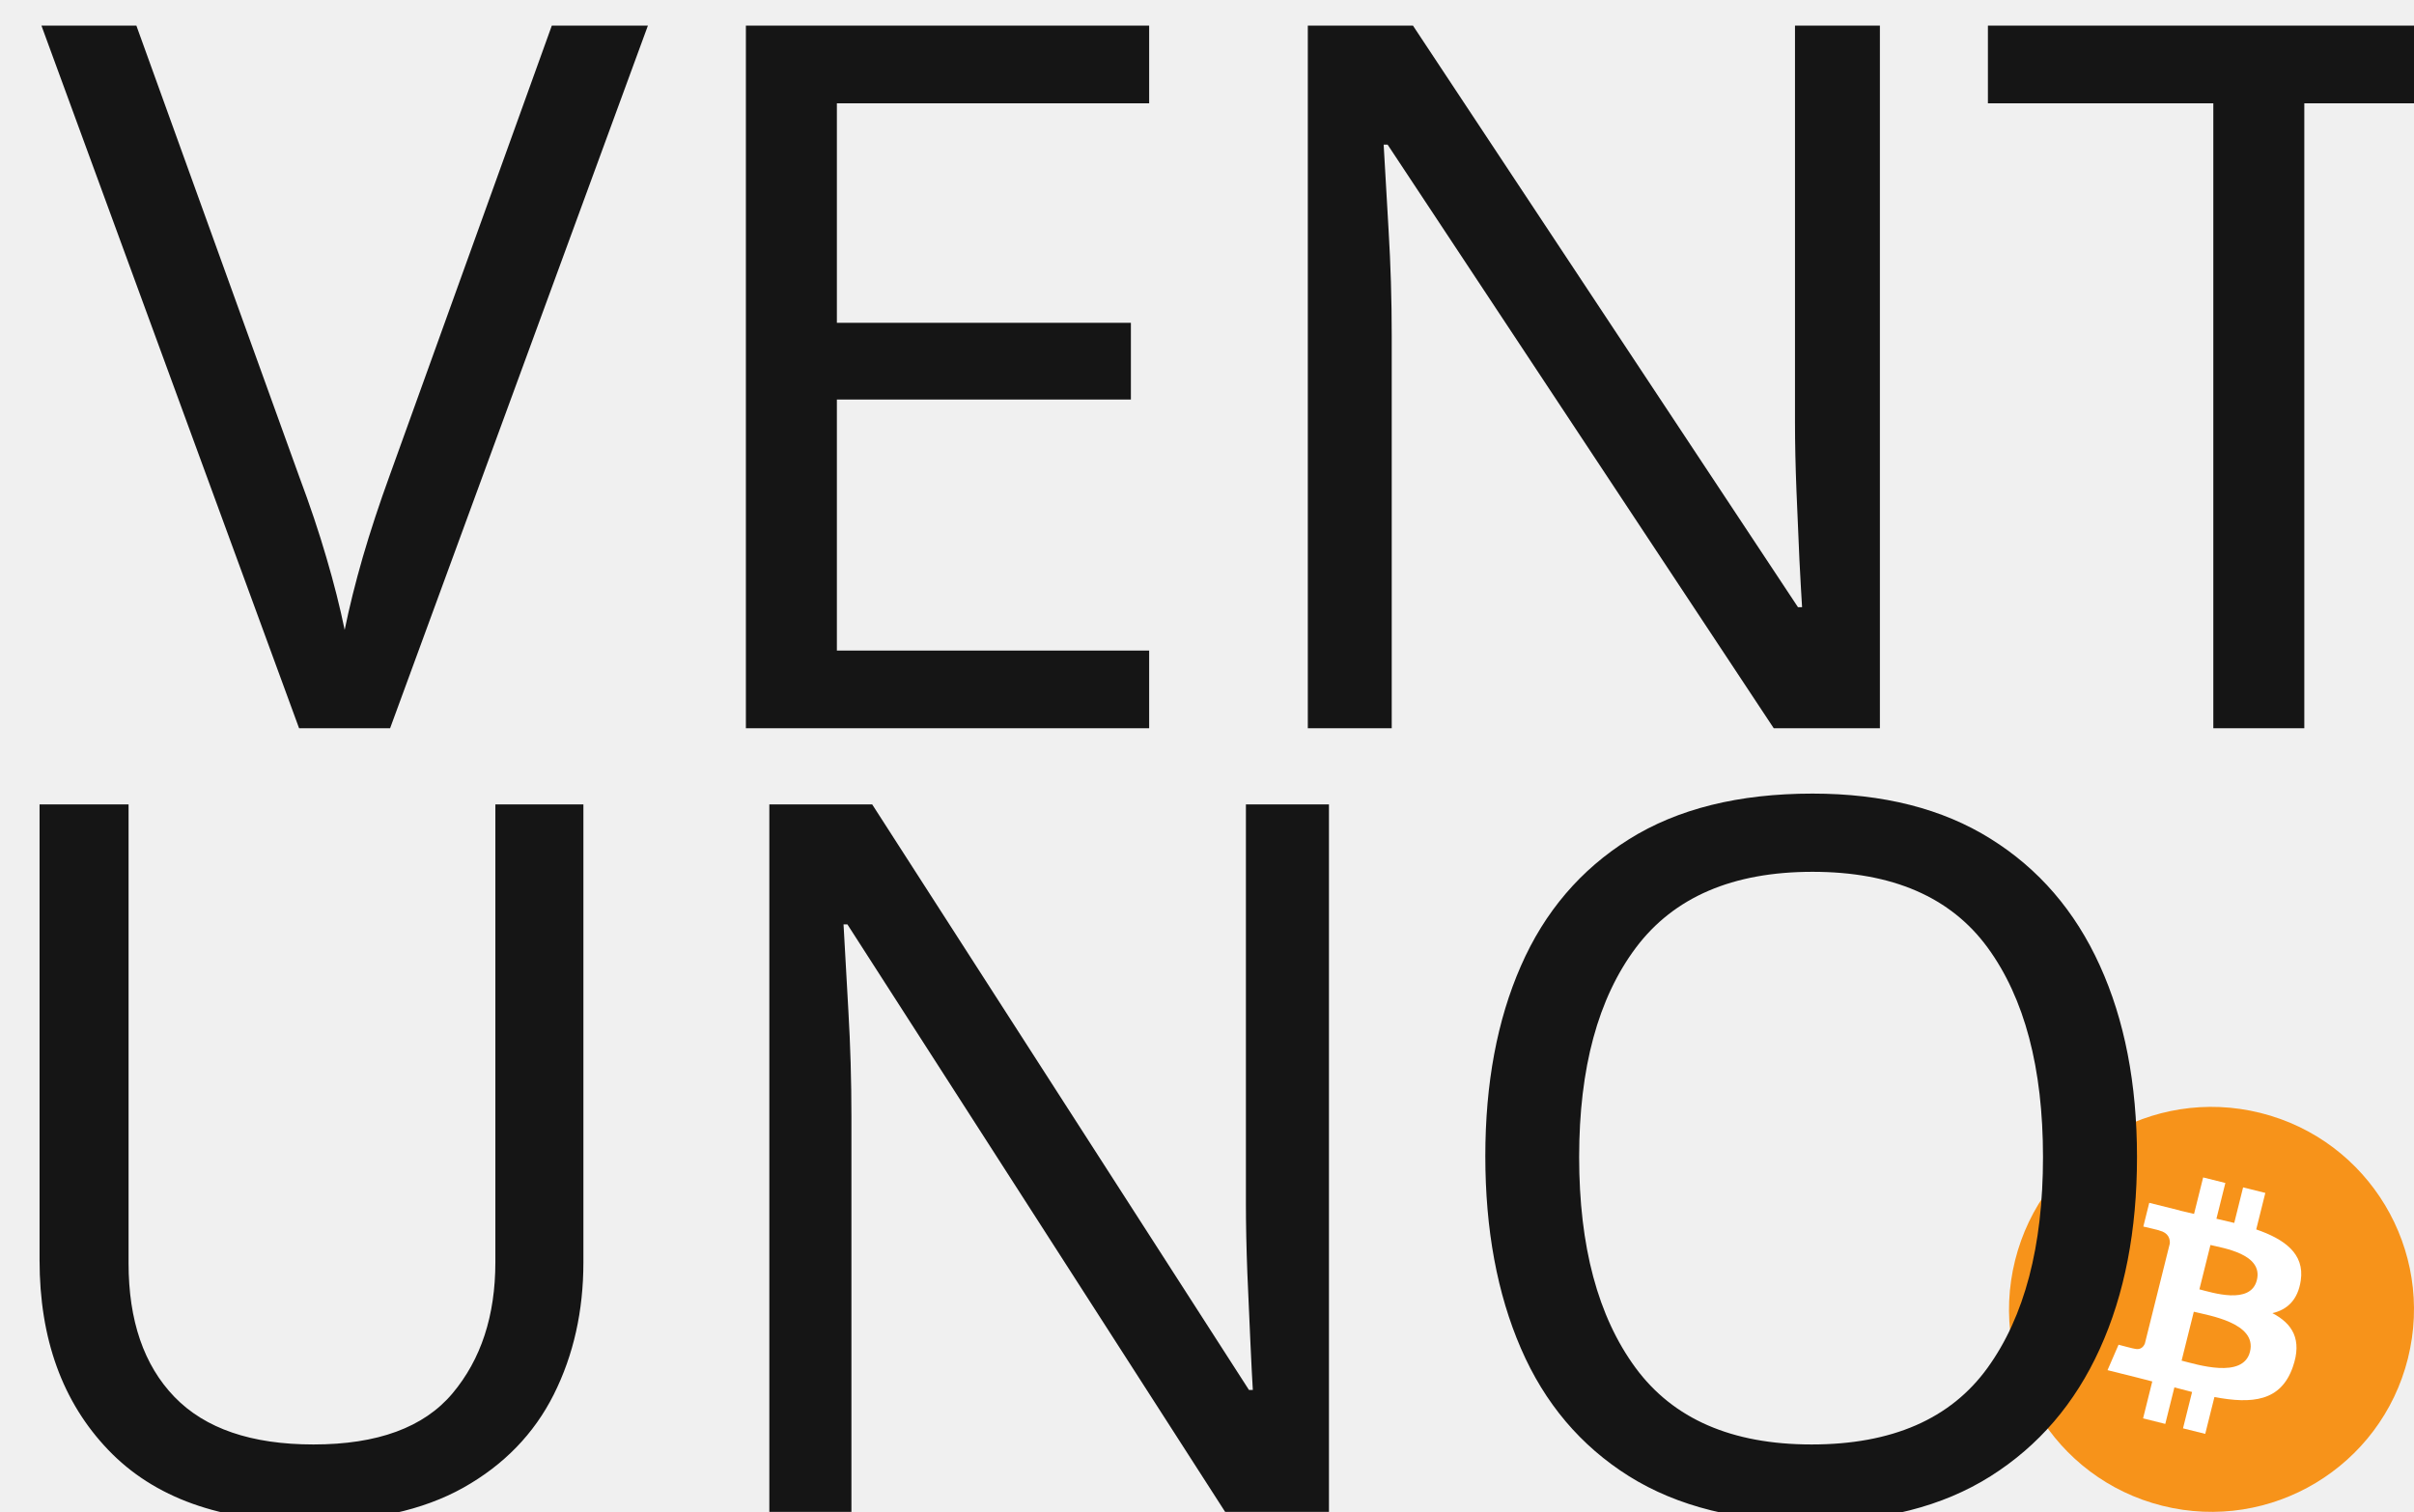
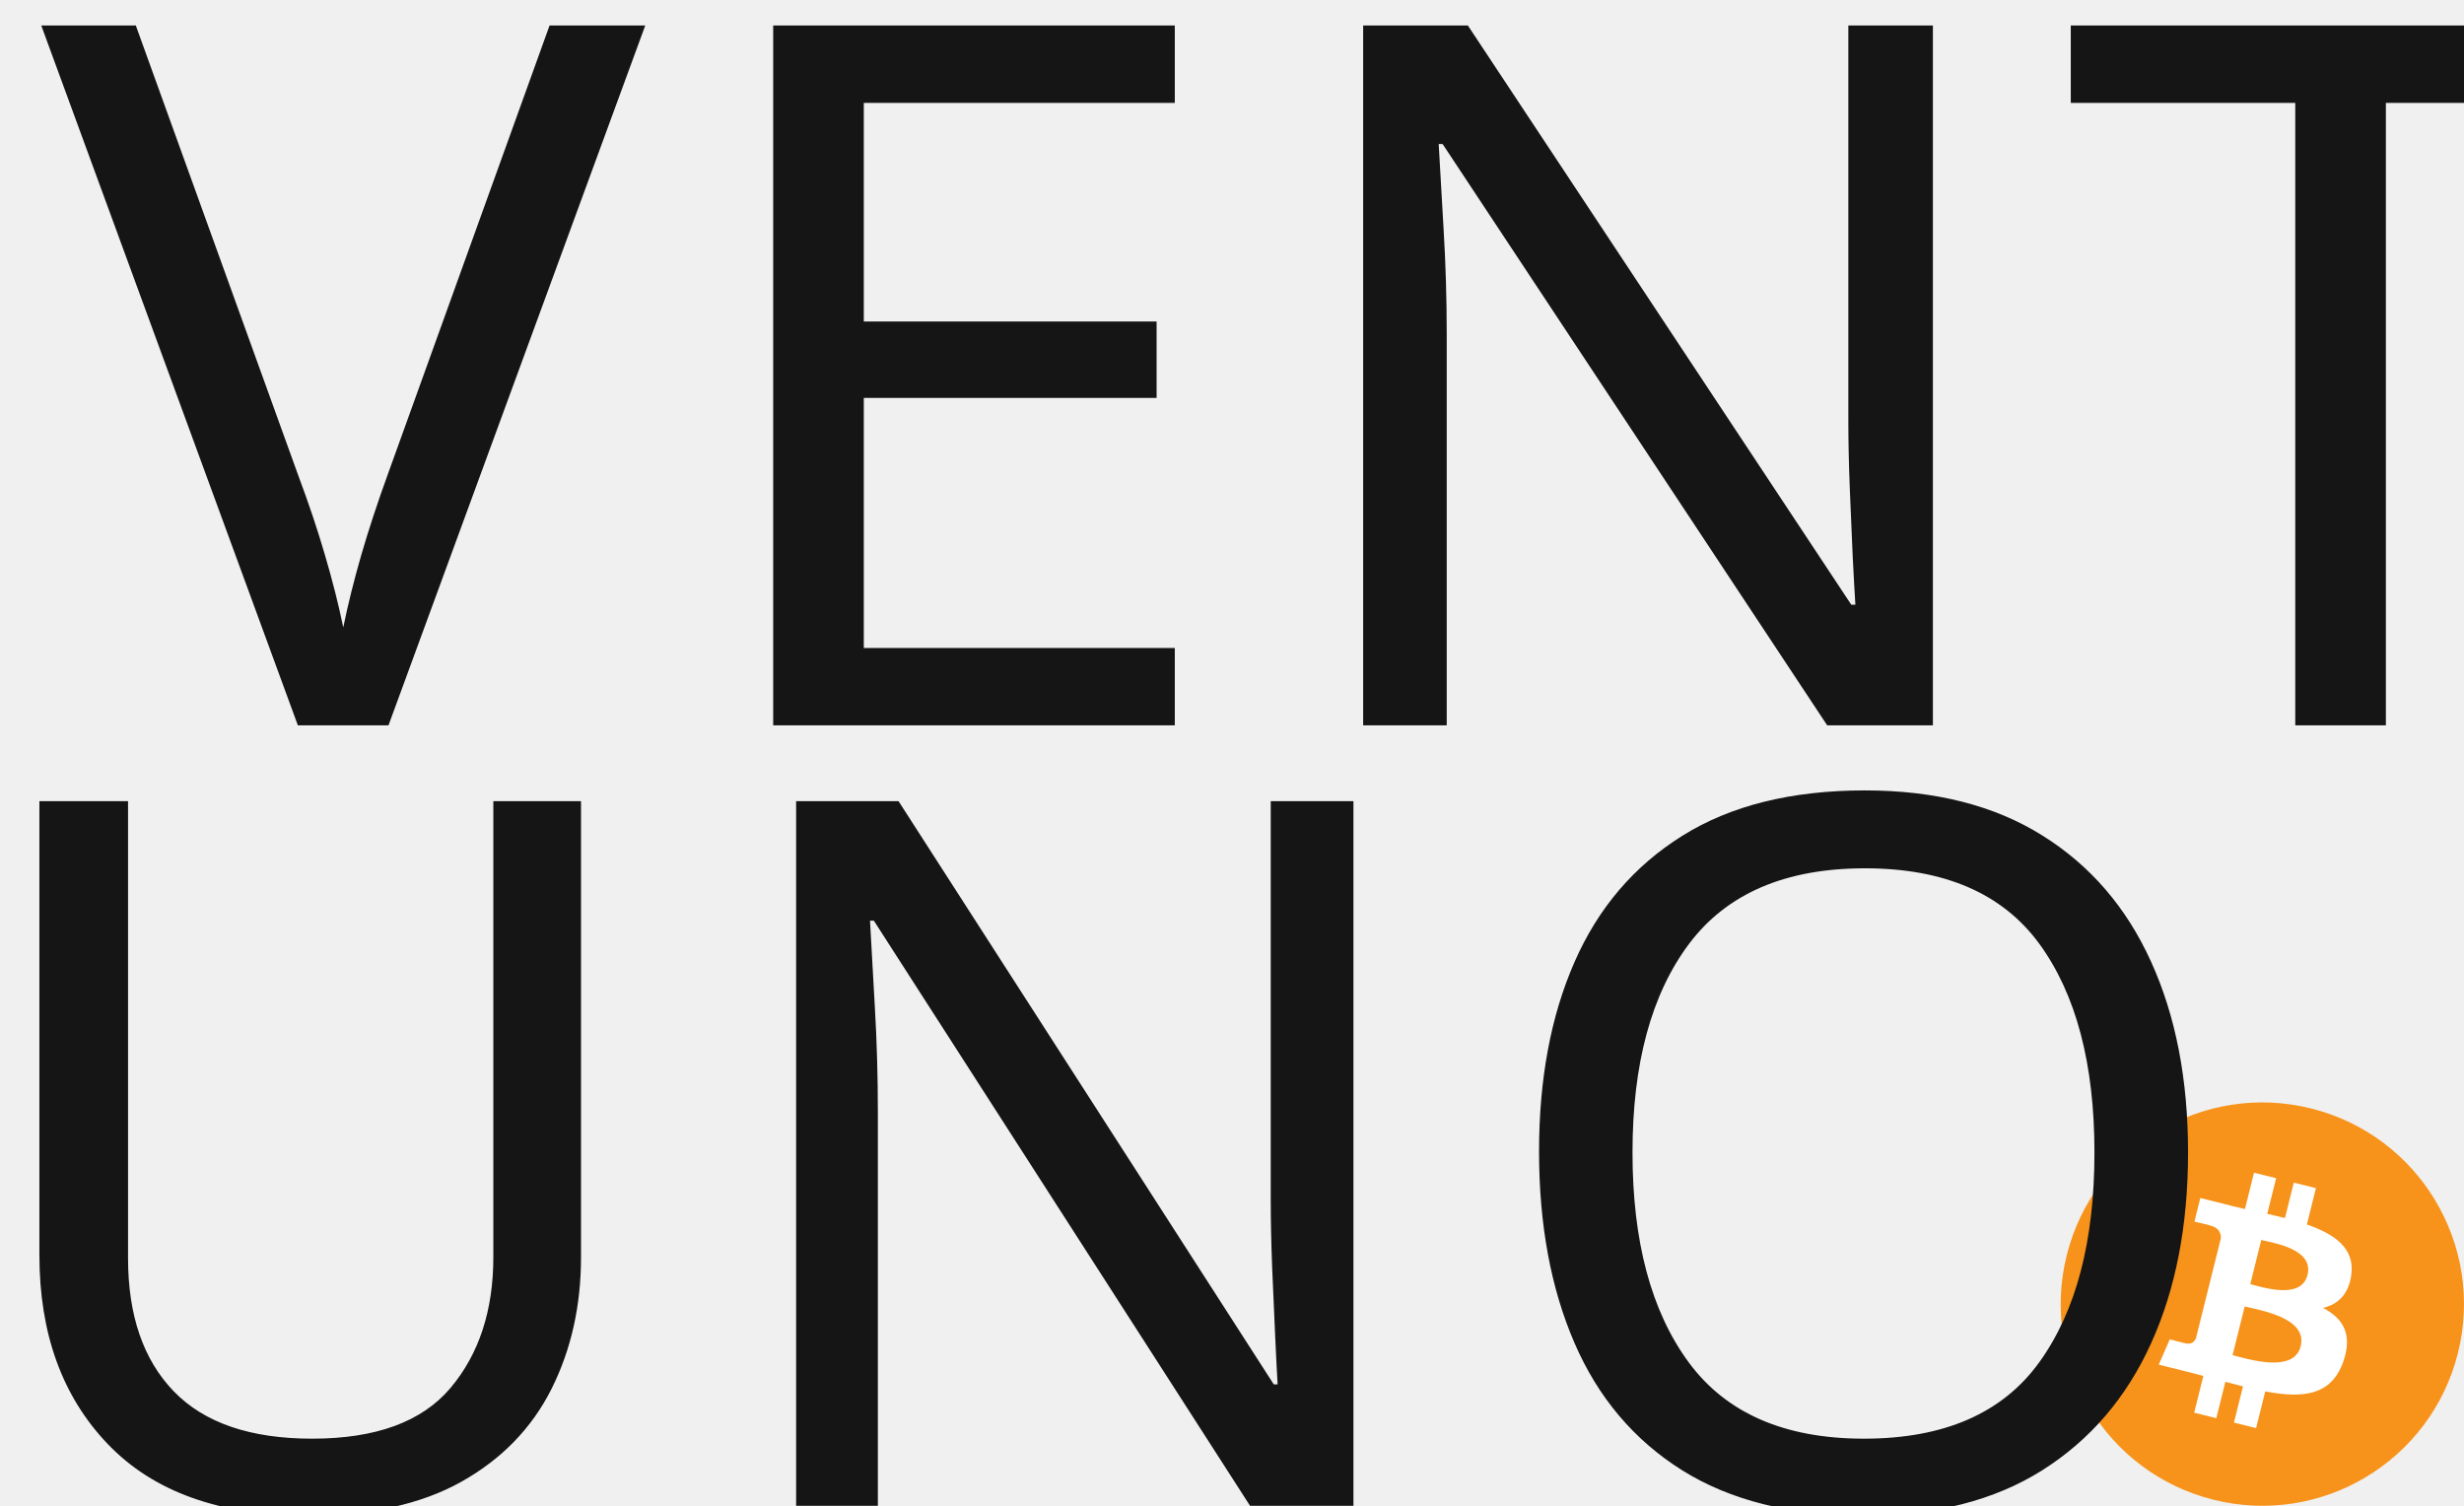
- <svg xmlns="http://www.w3.org/2000/svg" xmlns:xlink="http://www.w3.org/1999/xlink" viewBox="0 0 1003.382 628.465" version="1.1" id="svg190" width="1003.382" height="628.465">
+ <svg xmlns="http://www.w3.org/2000/svg" xmlns:xlink="http://www.w3.org/1999/xlink" viewBox="0 0 1028.382 628.465" version="1.1" id="svg190" width="1028.382" height="628.465">
  <defs id="defs194">
+     <linearGradient id="linearGradient1382">
+       <stop style="stop-color:#000000;stop-opacity:1;" offset="0" id="stop1380" />
+     </linearGradient>
    <linearGradient id="linearGradient3363">
      <stop style="stop-color:#151515;stop-opacity:1;" offset="0" id="stop3361" />
    </linearGradient>
    <linearGradient id="linearGradient3351">
      <stop style="stop-color:#f7931a;stop-opacity:1;" offset="0" id="stop3349" />
    </linearGradient>
    <linearGradient id="linearGradient16951">
      <stop style="stop-color:#ffffff;stop-opacity:1;" offset="0" id="stop16949" />
    </linearGradient>
    <linearGradient id="linearGradient10342">
      <stop style="stop-color:#151515;stop-opacity:1;" offset="0" id="stop10340" />
    </linearGradient>
    <linearGradient id="linearGradient10336">
      <stop style="stop-color:#151515;stop-opacity:1;" offset="0" id="stop10334" />
    </linearGradient>
    <linearGradient id="linearGradient8809">
      <stop style="stop-color:#151515;stop-opacity:1;" offset="0" id="stop8807" />
    </linearGradient>
    <linearGradient id="linearGradient4978">
      <stop style="stop-color:#ffffff;stop-opacity:1;" offset="0" id="stop4976" />
    </linearGradient>
    <rect x="-348.286" y="16.585" width="590.428" height="585.452" id="rect459-2" />
    <rect x="-348.286" y="16.585" width="590.428" height="585.452" id="rect459-3-0" />
    <linearGradient xlink:href="#linearGradient10336" id="linearGradient3353" x1="-931.833" y1="-196.719" x2="355.171" y2="-196.719" gradientUnits="userSpaceOnUse" />
    <linearGradient xlink:href="#linearGradient3351" id="linearGradient3367" gradientUnits="userSpaceOnUse" x1="-931.833" y1="-196.719" x2="355.171" y2="-196.719" />
    <linearGradient xlink:href="#linearGradient4978" id="linearGradient3369" gradientUnits="userSpaceOnUse" x1="-931.833" y1="-196.719" x2="355.171" y2="-196.719" />
    <linearGradient xlink:href="#linearGradient4978" id="linearGradient5364" gradientUnits="userSpaceOnUse" x1="-343.485" y1="65.306" x2="-148.797" y2="65.306" />
    <linearGradient xlink:href="#linearGradient4978" id="linearGradient5366" gradientUnits="userSpaceOnUse" x1="-352.22" y1="65.055" x2="-130.894" y2="65.055" />
  </defs>
  <style id="style179">#text{fill:#000}@media (prefers-color-scheme:dark){#text{fill:#fff}}</style>
  <g id="g575-0" transform="matrix(0.9952451,0,0,0.9952451,-0.2445244,-171.3623)" style="fill:#f7931a;fill-opacity:1;stroke-width:1;stroke-dasharray:none">
-     <g transform="matrix(1.004775,0,0,1.004777,794.0415,685.5739)" id="g184-1" style="fill:url(#linearGradient3353);fill-opacity:1;stroke-width:0.995;stroke-dasharray:none">
+     <g transform="matrix(1.004775,0,0,1.004777,819.1609,685.5739)" id="g184-1" style="fill:url(#linearGradient3353);fill-opacity:1;stroke-width:0.995;stroke-dasharray:none">
      <path d="M 210.842,53.699 C 199.599,98.794 153.925,126.239 108.824,114.993 63.742,103.75 36.298,58.074 47.546,12.981 58.784,-32.12 104.458,-59.567 149.545,-48.324 c 45.098,11.243 72.54,56.925 61.297,102.023 z" id="Path-4" fill="#f7931a" style="fill:url(#linearGradient3367);fill-opacity:1;stroke-width:0.995;stroke-dasharray:none" />
      <path d="M 166.294,21.343 C 167.969,10.143 159.441,4.121 147.78,0.104 l 3.783,-15.173 -9.236,-2.302 -3.683,14.773 c -2.428,-0.605 -4.922,-1.176 -7.4,-1.741 l 3.709,-14.87 -9.231,-2.302 -3.785,15.168 c -2.01,-0.458 -3.983,-0.91 -5.898,-1.386 l 0.011,-0.047 -12.737,-3.18 -2.457,9.865 c 0,0 6.853,1.57 6.708,1.668 3.741,0.934 4.417,3.409 4.304,5.372 -10.364,41.565 0,0 -10.364,41.565 -0.458,1.136 -1.618,2.841 -4.233,2.194 0.092,0.134 -6.713,-1.676 -6.713,-1.676 l -4.585,10.572 12.019,2.996 c 2.236,0.56 4.427,1.147 6.584,1.699 l -3.822,15.347 9.225,2.302 3.785,-15.183 c 2.52,0.684 4.966,1.315 7.36,1.91 l -3.772,15.112 9.236,2.302 3.822,-15.318 c 15.749,2.98 27.592,1.778 32.577,-12.466 4.017,-11.469 -0.2,-18.085 -8.486,-22.399 6.034,-1.392 10.58,-5.361 11.793,-13.56 z m -21.102,29.591 c -2.854,11.469 -22.165,5.269 -28.426,3.714 l 5.072,-20.331 c 6.261,1.563 26.337,4.656 23.354,16.617 z m 2.857,-29.757 c -2.604,10.433 -18.677,5.132 -23.891,3.833 l 4.598,-18.44 c 5.214,1.299 22.004,3.725 19.292,14.607 z" fill="#ffffff" id="path182-9" style="fill:url(#linearGradient3369);fill-opacity:1;stroke-width:0.995;stroke-dasharray:none" />
    </g>
-     <text xml:space="preserve" id="text457-5-2" style="font-size:96px;font-family:'The Bold Font';-inkscape-font-specification:'The Bold Font';white-space:pre;shape-inside:url(#rect459-3-0);display:inline;fill:#151515;fill-opacity:1;stroke-width:0.232;stroke-dasharray:none" transform="matrix(4.301943,0,0,4.310805,1477.899,370.0427)">
-       <tspan x="-348.285" y="100.586" id="tspan172">UNO
+     <text xml:space="preserve" id="text457-5-2" style="font-size:96px;font-family:'The Bold Font';-inkscape-font-specification:'The Bold Font';letter-spacing:2.917px;white-space:pre;shape-inside:url(#rect459-3-0);display:inline;fill:#151515;fill-opacity:1;stroke-width:0.232;stroke-dasharray:none" transform="matrix(4.301943,0,0,4.310805,1477.899,370.0427)">
+       <tspan x="-348.285" y="100.586" id="tspan1577">UNO
</tspan>
    </text>
-     <text xml:space="preserve" id="text457-1" style="font-size:95.978px;font-family:'The Bold Font';-inkscape-font-specification:'The Bold Font';white-space:pre;shape-inside:url(#rect459-2);display:inline;fill:#151515;fill-opacity:1;stroke-width:0.23;stroke-dasharray:none" transform="matrix(4.39778,0,0,4.282637,1549.233,45.65897)">
-       <tspan x="-348.285" y="100.567" id="tspan174">VENT</tspan>
+     <text xml:space="preserve" id="text457-1" style="font-size:95.978px;font-family:'The Bold Font';-inkscape-font-specification:'The Bold Font';letter-spacing:2.894px;white-space:pre;shape-inside:url(#rect459-2);display:inline;fill:#151515;fill-opacity:1;stroke-width:0.23;stroke-dasharray:none" transform="matrix(4.39778,0,0,4.282637,1549.233,45.65897)">
+       <tspan x="-348.285" y="100.567" id="tspan1579">VENT</tspan>
    </text>
  </g>
</svg>
